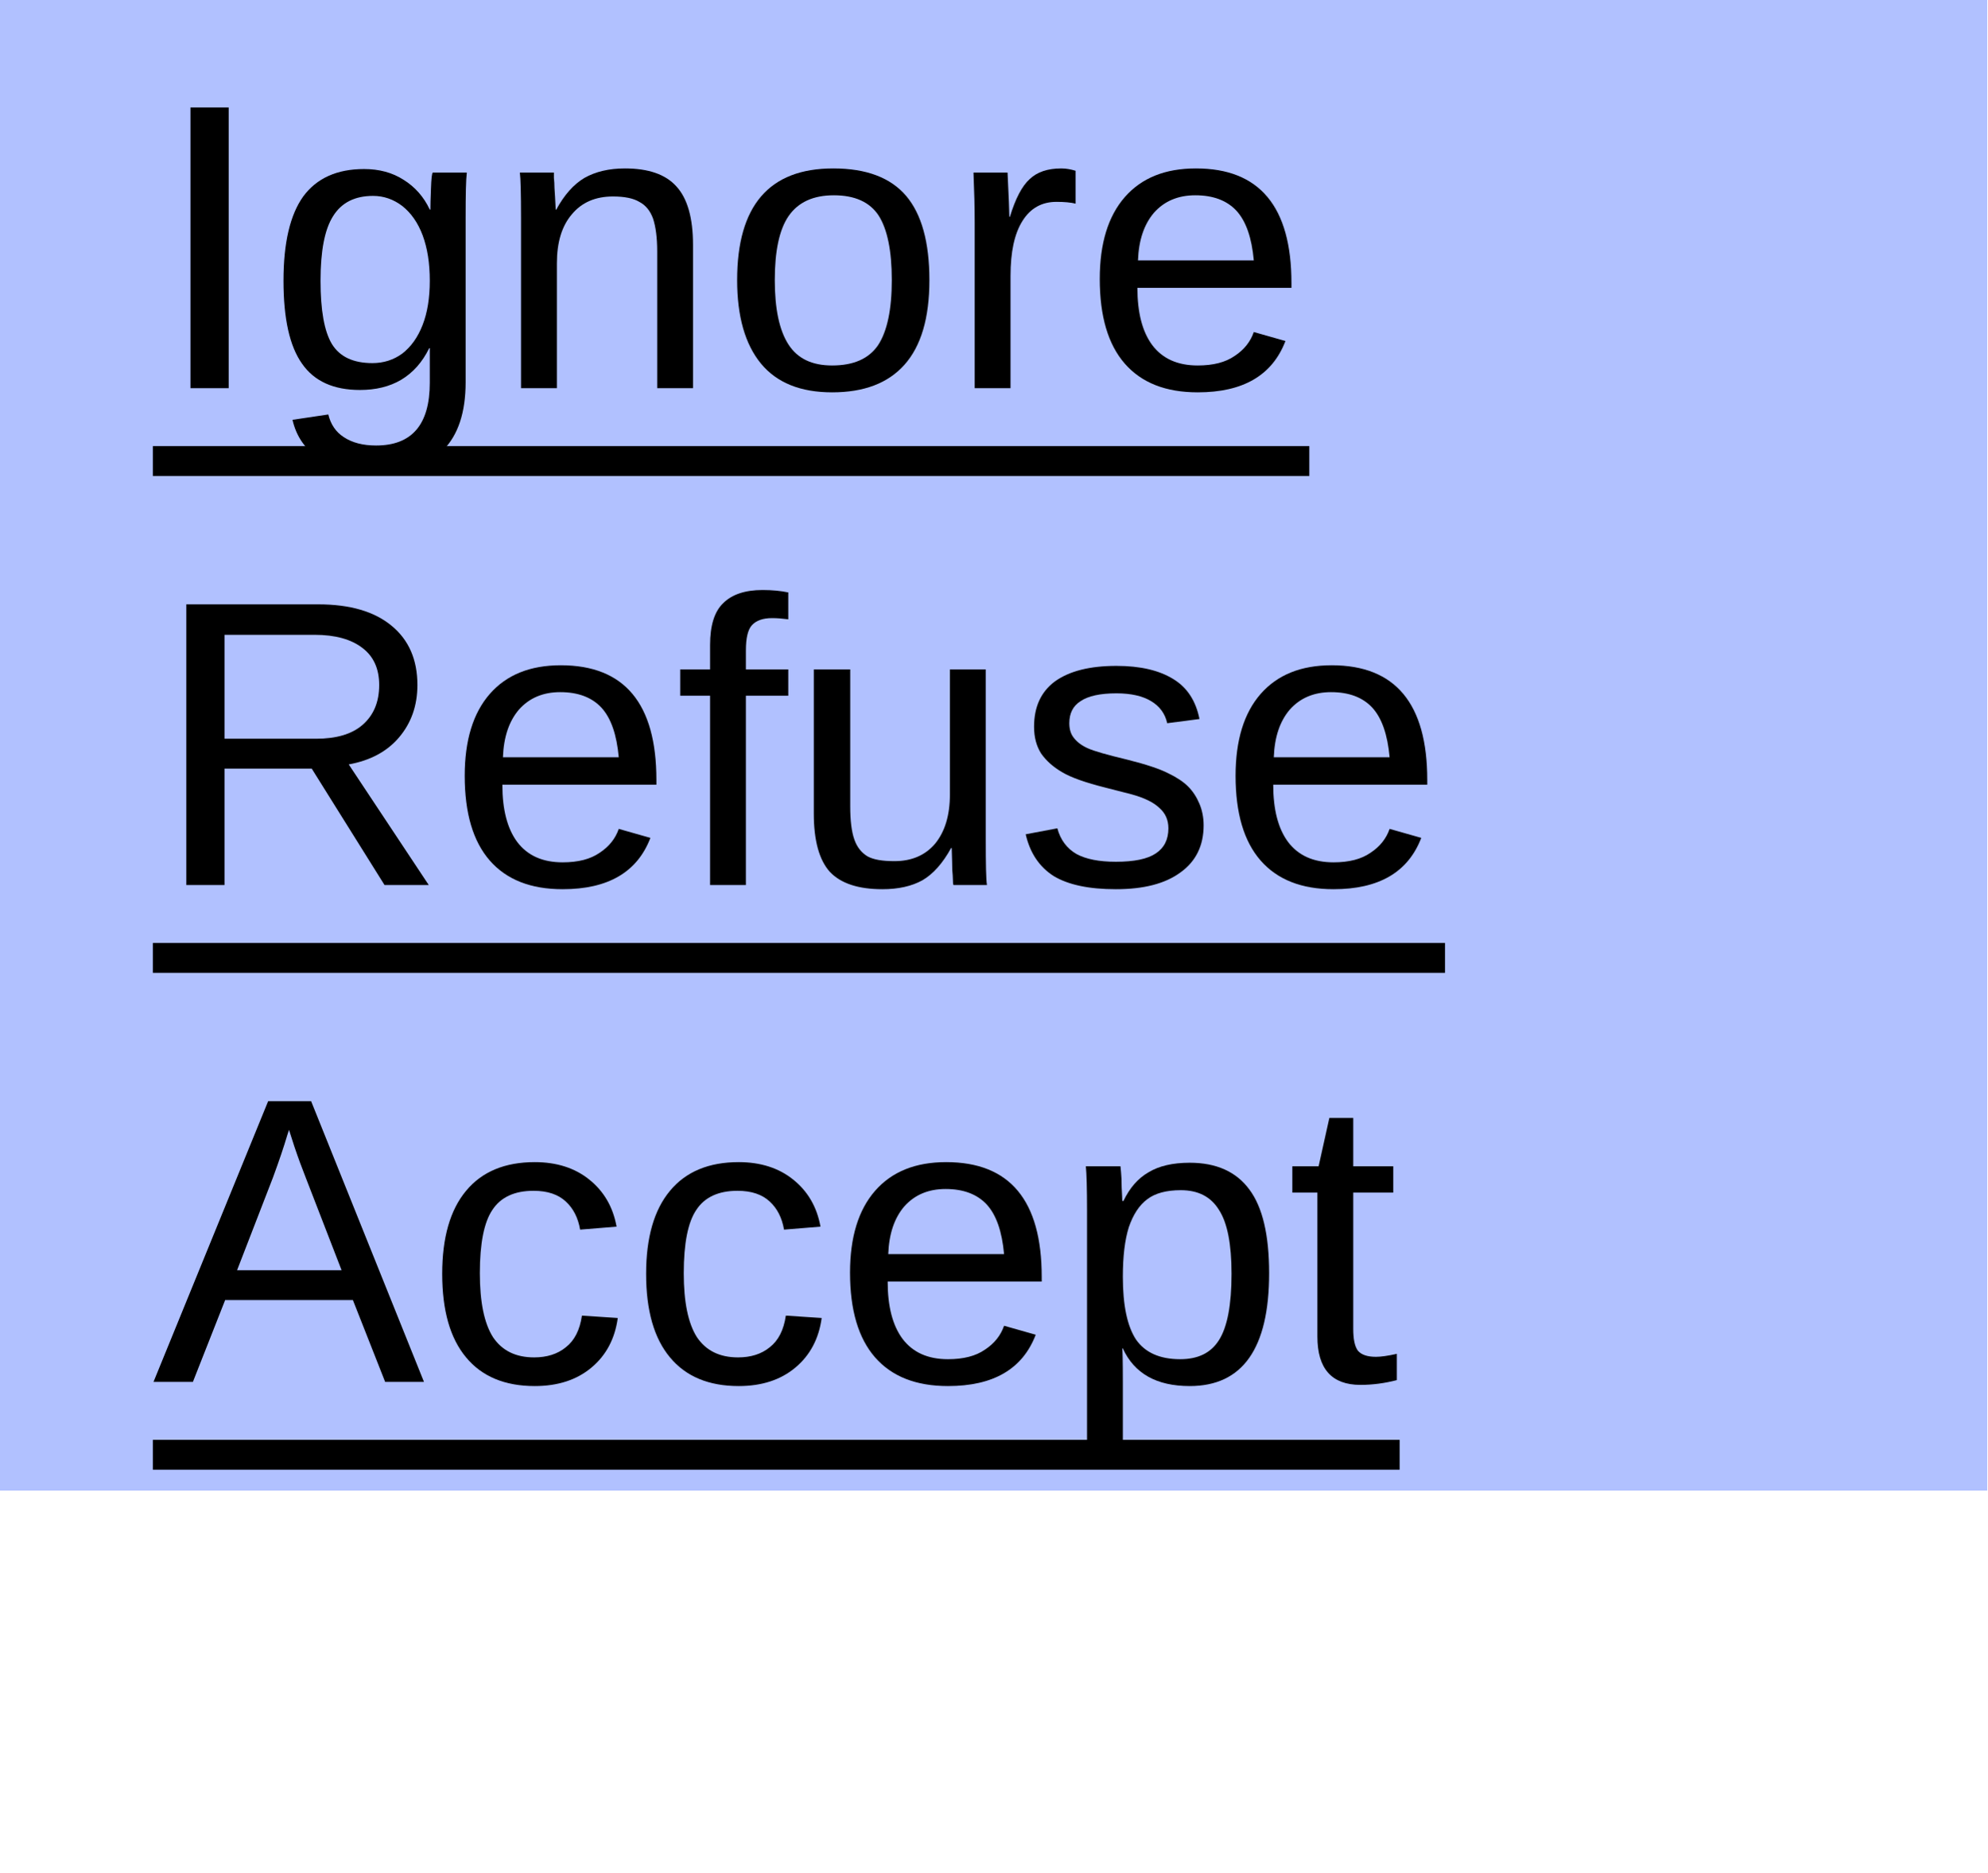
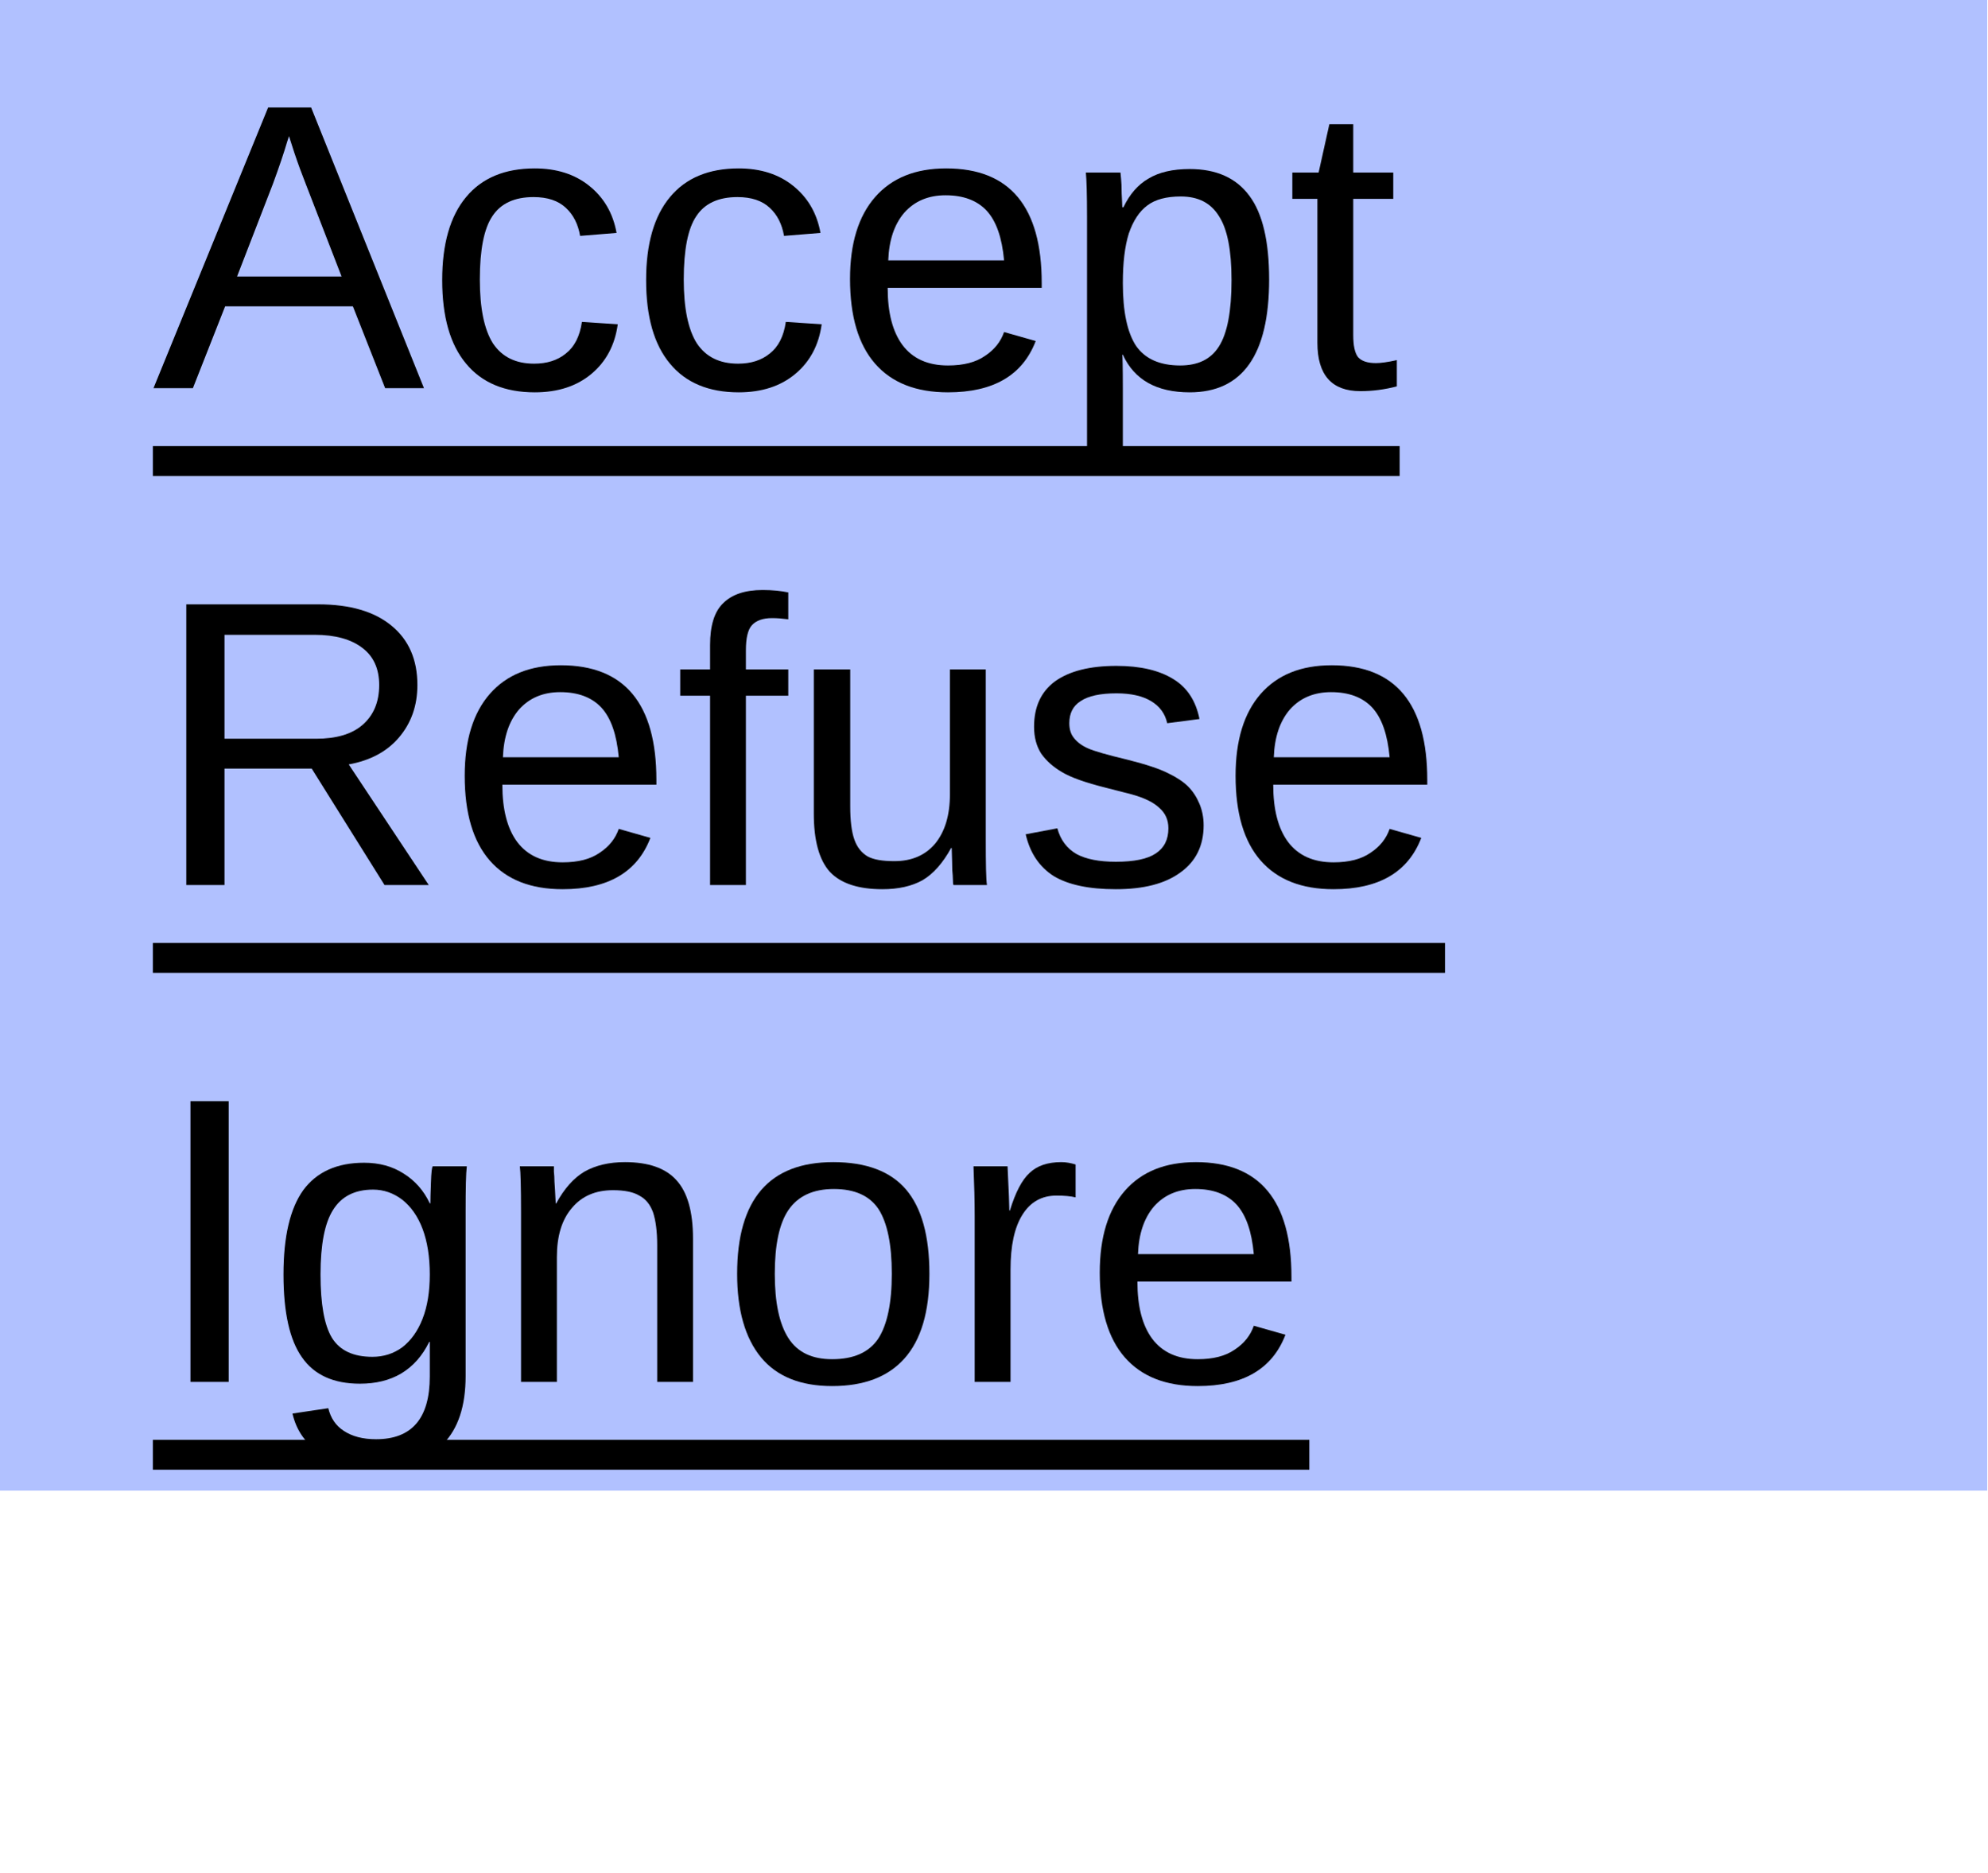
<svg xmlns="http://www.w3.org/2000/svg" xmlns:xlink="http://www.w3.org/1999/xlink" width="52pt" height="49pt" viewBox="0 0 52 49" version="1.1">
  <defs>
    <g>
      <symbol overflow="visible" id="glyph0-0">
        <path style="stroke:none;" d="M 1.062 -7.344 L 6.938 -7.344 L 6.938 0 L 1.062 0 Z M 1.469 -6.953 L 1.469 -0.391 L 6.531 -0.391 L 6.531 -6.953 Z M 1.469 -6.953 " />
      </symbol>
      <symbol overflow="visible" id="glyph0-1">
+         <path style="stroke:none;" d="M 6.078 0 L 5.234 -2.141 L 1.891 -2.141 L 1.047 0 L 0.016 0 L 3.016 -7.344 L 4.141 -7.344 L 7.094 0 Z M 3.562 -6.594 L 3.516 -6.453 C 3.43 -6.16 3.305 -5.789 3.141 -5.344 L 2.203 -2.922 L 4.938 -2.922 L 4 -5.344 C 3.906 -5.582 3.805 -5.852 3.703 -6.156 Z M 3.562 -6.594 " />
+       </symbol>
+       <symbol overflow="visible" id="glyph0-2">
+         <path style="stroke:none;" d="M 1.438 -2.844 C 1.438 -2.094 1.551 -1.535 1.781 -1.172 C 2.02 -0.816 2.379 -0.641 2.859 -0.641 C 3.191 -0.641 3.469 -0.727 3.688 -0.906 C 3.914 -1.082 4.055 -1.359 4.109 -1.734 L 5.047 -1.672 C 4.973 -1.129 4.742 -0.695 4.359 -0.375 C 3.973 -0.051 3.477 0.109 2.875 0.109 C 2.094 0.109 1.492 -0.141 1.078 -0.641 C 0.66 -1.141 0.453 -1.867 0.453 -2.828 C 0.453 -3.773 0.66 -4.5 1.078 -5 C 1.492 -5.5 2.094 -5.75 2.875 -5.75 C 3.445 -5.75 3.922 -5.598 4.297 -5.297 C 4.68 -4.992 4.922 -4.582 5.016 -4.062 L 4.062 -3.984 C 4.008 -4.297 3.883 -4.539 3.688 -4.719 C 3.488 -4.906 3.207 -5 2.844 -5 C 2.344 -5 1.984 -4.832 1.766 -4.5 C 1.547 -4.176 1.438 -3.625 1.438 -2.844 Z M 1.438 -2.844 " />
+       </symbol>
+       <symbol overflow="visible" id="glyph0-3">
+         <path style="stroke:none;" d="M 1.438 -2.625 C 1.438 -1.977 1.566 -1.477 1.828 -1.125 C 2.098 -0.77 2.492 -0.594 3.016 -0.594 C 3.422 -0.594 3.742 -0.676 3.984 -0.844 C 4.234 -1.008 4.398 -1.219 4.484 -1.469 L 5.312 -1.234 C 4.969 -0.336 4.203 0.109 3.016 0.109 C 2.18 0.109 1.547 -0.141 1.109 -0.641 C 0.672 -1.141 0.453 -1.879 0.453 -2.859 C 0.453 -3.785 0.672 -4.5 1.109 -5 C 1.547 -5.5 2.164 -5.75 2.969 -5.75 C 4.633 -5.75 5.469 -4.75 5.469 -2.75 L 5.469 -2.625 Z M 4.484 -3.344 C 4.43 -3.938 4.281 -4.367 4.031 -4.641 C 3.781 -4.91 3.422 -5.047 2.953 -5.047 C 2.504 -5.047 2.145 -4.895 1.875 -4.594 C 1.613 -4.289 1.473 -3.875 1.453 -3.344 Z M 4.484 -3.344 " />
+       </symbol>
+       <symbol overflow="visible" id="glyph0-4">
+         <path style="stroke:none;" d="M 5.484 -2.844 C 5.484 -0.875 4.789 0.109 3.406 0.109 C 2.539 0.109 1.957 -0.219 1.656 -0.875 L 1.641 -0.875 C 1.648 -0.844 1.656 -0.547 1.656 0.016 L 1.656 2.219 L 0.719 2.219 L 0.719 -4.484 C 0.719 -5.066 0.707 -5.453 0.688 -5.641 L 1.594 -5.641 C 1.594 -5.629 1.598 -5.578 1.609 -5.484 C 1.617 -5.398 1.625 -5.27 1.625 -5.094 C 1.633 -4.914 1.641 -4.797 1.641 -4.734 L 1.672 -4.734 C 1.836 -5.078 2.055 -5.328 2.328 -5.484 C 2.598 -5.648 2.957 -5.734 3.406 -5.734 C 4.102 -5.734 4.625 -5.5 4.969 -5.031 C 5.312 -4.57 5.484 -3.844 5.484 -2.844 Z M 4.5 -2.828 C 4.5 -3.609 4.391 -4.164 4.172 -4.5 C 3.961 -4.844 3.629 -5.016 3.172 -5.016 C 2.797 -5.016 2.504 -4.938 2.297 -4.781 C 2.086 -4.625 1.926 -4.379 1.812 -4.047 C 1.707 -3.711 1.656 -3.281 1.656 -2.75 C 1.656 -2.008 1.77 -1.461 2 -1.109 C 2.238 -0.766 2.625 -0.594 3.156 -0.594 C 3.625 -0.594 3.961 -0.758 4.172 -1.094 C 4.391 -1.438 4.5 -2.016 4.5 -2.828 Z M 4.5 -2.828 " />
+       </symbol>
+       <symbol overflow="visible" id="glyph0-5">
+         <path style="stroke:none;" d="M 2.891 -0.047 C 2.578 0.035 2.258 0.078 1.938 0.078 C 1.188 0.078 0.812 -0.344 0.812 -1.188 L 0.812 -4.953 L 0.156 -4.953 L 0.156 -5.641 L 0.844 -5.641 L 1.125 -6.906 L 1.75 -6.906 L 1.75 -5.641 L 2.797 -5.641 L 2.797 -4.953 L 1.75 -4.953 L 1.75 -1.391 C 1.75 -1.117 1.789 -0.926 1.875 -0.812 C 1.969 -0.707 2.125 -0.656 2.344 -0.656 C 2.469 -0.656 2.648 -0.68 2.891 -0.734 Z M 2.891 -0.047 " />
+       </symbol>
+       <symbol overflow="visible" id="glyph0-6">
+         <path style="stroke:none;" d="M 6.062 0 L 4.156 -3.047 L 1.875 -3.047 L 1.875 0 L 0.875 0 L 0.875 -7.344 L 4.328 -7.344 C 5.16 -7.344 5.801 -7.156 6.25 -6.781 C 6.695 -6.414 6.922 -5.898 6.922 -5.234 C 6.922 -4.691 6.758 -4.234 6.438 -3.859 C 6.125 -3.492 5.688 -3.258 5.125 -3.156 L 7.219 0 Z M 5.922 -5.234 C 5.922 -5.66 5.773 -5.984 5.484 -6.203 C 5.191 -6.43 4.773 -6.547 4.234 -6.547 L 1.875 -6.547 L 1.875 -3.828 L 4.266 -3.828 C 4.797 -3.828 5.203 -3.945 5.484 -4.188 C 5.773 -4.438 5.922 -4.785 5.922 -5.234 Z M 5.922 -5.234 " />
+       </symbol>
+       <symbol overflow="visible" id="glyph0-7">
+         <path style="stroke:none;" d="M 1.875 -4.953 L 1.875 0 L 0.938 0 L 0.938 -4.953 L 0.156 -4.953 L 0.156 -5.641 L 0.938 -5.641 L 0.938 -6.281 C 0.938 -6.789 1.051 -7.156 1.281 -7.375 C 1.508 -7.602 1.852 -7.719 2.312 -7.719 C 2.57 -7.719 2.797 -7.695 2.984 -7.656 L 2.984 -6.953 C 2.828 -6.973 2.688 -6.984 2.562 -6.984 C 2.32 -6.984 2.145 -6.922 2.031 -6.797 C 1.926 -6.68 1.875 -6.461 1.875 -6.141 L 1.875 -5.641 L 2.984 -5.641 L 2.984 -4.953 Z M 1.875 -4.953 " />
+       </symbol>
+       <symbol overflow="visible" id="glyph0-8">
+         <path style="stroke:none;" d="M 1.641 -5.641 L 1.641 -2.062 C 1.641 -1.688 1.676 -1.395 1.75 -1.188 C 1.82 -0.988 1.938 -0.844 2.094 -0.75 C 2.25 -0.664 2.484 -0.625 2.797 -0.625 C 3.242 -0.625 3.598 -0.773 3.859 -1.078 C 4.117 -1.391 4.25 -1.82 4.25 -2.375 L 4.25 -5.641 L 5.188 -5.641 L 5.188 -1.203 C 5.188 -0.547 5.195 -0.145 5.219 0 L 4.344 0 C 4.332 -0.02 4.328 -0.066 4.328 -0.141 C 4.328 -0.211 4.32 -0.297 4.312 -0.391 C 4.312 -0.492 4.305 -0.688 4.297 -0.969 L 4.281 -0.969 C 4.062 -0.57 3.812 -0.289 3.531 -0.125 C 3.25 0.031 2.898 0.109 2.484 0.109 C 1.859 0.109 1.398 -0.039 1.109 -0.344 C 0.828 -0.656 0.688 -1.164 0.688 -1.875 L 0.688 -5.641 Z M 1.641 -5.641 " />
+       </symbol>
+       <symbol overflow="visible" id="glyph0-9">
+         <path style="stroke:none;" d="M 4.953 -1.562 C 4.953 -1.031 4.75 -0.617 4.344 -0.328 C 3.945 -0.035 3.383 0.109 2.656 0.109 C 1.957 0.109 1.414 -0.004 1.031 -0.234 C 0.656 -0.473 0.41 -0.836 0.297 -1.328 L 1.125 -1.484 C 1.207 -1.18 1.375 -0.957 1.625 -0.812 C 1.875 -0.676 2.219 -0.609 2.656 -0.609 C 3.133 -0.609 3.484 -0.68 3.703 -0.828 C 3.922 -0.973 4.031 -1.191 4.031 -1.484 C 4.031 -1.703 3.953 -1.879 3.797 -2.016 C 3.648 -2.16 3.406 -2.281 3.062 -2.375 L 2.391 -2.547 C 1.859 -2.68 1.477 -2.816 1.25 -2.953 C 1.02 -3.086 0.836 -3.25 0.703 -3.438 C 0.578 -3.633 0.516 -3.867 0.516 -4.141 C 0.516 -4.66 0.695 -5.055 1.062 -5.328 C 1.438 -5.598 1.973 -5.734 2.672 -5.734 C 3.297 -5.734 3.789 -5.617 4.156 -5.391 C 4.52 -5.172 4.75 -4.82 4.844 -4.344 L 4 -4.234 C 3.945 -4.484 3.805 -4.676 3.578 -4.812 C 3.359 -4.945 3.055 -5.016 2.672 -5.016 C 2.242 -5.016 1.93 -4.945 1.734 -4.812 C 1.535 -4.688 1.438 -4.492 1.438 -4.234 C 1.438 -4.078 1.477 -3.945 1.562 -3.844 C 1.645 -3.738 1.766 -3.648 1.922 -3.578 C 2.086 -3.504 2.43 -3.406 2.953 -3.281 C 3.453 -3.156 3.812 -3.035 4.031 -2.922 C 4.25 -2.816 4.422 -2.703 4.547 -2.578 C 4.672 -2.453 4.77 -2.301 4.844 -2.125 C 4.914 -1.957 4.953 -1.77 4.953 -1.562 Z M 4.953 -1.562 " />
+       </symbol>
+       <symbol overflow="visible" id="glyph0-10">
        <path style="stroke:none;" d="M 0.984 0 L 0.984 -7.344 L 1.984 -7.344 L 1.984 0 Z M 0.984 0 " />
      </symbol>
-       <symbol overflow="visible" id="glyph0-2">
+       <symbol overflow="visible" id="glyph0-11">
        <path style="stroke:none;" d="M 2.859 2.219 C 2.242 2.219 1.754 2.094 1.391 1.844 C 1.023 1.602 0.789 1.266 0.688 0.828 L 1.625 0.688 C 1.688 0.945 1.82 1.145 2.031 1.281 C 2.25 1.426 2.531 1.5 2.875 1.5 C 3.812 1.5 4.281 0.953 4.281 -0.141 L 4.281 -1.047 L 4.266 -1.047 C 4.086 -0.68 3.844 -0.406 3.531 -0.219 C 3.227 -0.039 2.867 0.047 2.453 0.047 C 1.766 0.047 1.258 -0.18 0.938 -0.641 C 0.613 -1.098 0.453 -1.82 0.453 -2.812 C 0.453 -3.801 0.625 -4.535 0.969 -5.016 C 1.32 -5.492 1.852 -5.734 2.562 -5.734 C 2.957 -5.734 3.301 -5.641 3.594 -5.453 C 3.895 -5.266 4.125 -5.004 4.281 -4.672 L 4.297 -4.672 C 4.297 -4.773 4.301 -4.957 4.312 -5.219 C 4.32 -5.477 4.336 -5.617 4.359 -5.641 L 5.25 -5.641 C 5.227 -5.453 5.219 -5.062 5.219 -4.469 L 5.219 -0.156 C 5.219 1.426 4.43 2.219 2.859 2.219 Z M 4.281 -2.812 C 4.281 -3.27 4.219 -3.664 4.094 -4 C 3.969 -4.332 3.789 -4.586 3.562 -4.766 C 3.332 -4.941 3.078 -5.031 2.797 -5.031 C 2.316 -5.031 1.969 -4.852 1.75 -4.5 C 1.531 -4.156 1.422 -3.594 1.422 -2.812 C 1.422 -2.039 1.52 -1.488 1.719 -1.156 C 1.926 -0.82 2.281 -0.656 2.781 -0.656 C 3.07 -0.656 3.332 -0.738 3.562 -0.906 C 3.789 -1.082 3.969 -1.332 4.094 -1.656 C 4.219 -1.977 4.281 -2.363 4.281 -2.812 Z M 4.281 -2.812 " />
      </symbol>
-       <symbol overflow="visible" id="glyph0-3">
+       <symbol overflow="visible" id="glyph0-12">
        <path style="stroke:none;" d="M 4.297 0 L 4.297 -3.578 C 4.297 -3.941 4.258 -4.227 4.188 -4.438 C 4.113 -4.645 3.992 -4.789 3.828 -4.875 C 3.672 -4.969 3.441 -5.016 3.141 -5.016 C 2.68 -5.016 2.32 -4.859 2.062 -4.547 C 1.801 -4.242 1.672 -3.816 1.672 -3.266 L 1.672 0 L 0.734 0 L 0.734 -4.438 C 0.734 -5.094 0.723 -5.492 0.703 -5.641 L 1.594 -5.641 C 1.594 -5.617 1.594 -5.57 1.594 -5.5 C 1.602 -5.426 1.609 -5.336 1.609 -5.234 C 1.617 -5.129 1.629 -4.941 1.641 -4.672 L 1.656 -4.672 C 1.863 -5.055 2.109 -5.332 2.391 -5.5 C 2.68 -5.664 3.035 -5.75 3.453 -5.75 C 4.066 -5.75 4.516 -5.594 4.797 -5.281 C 5.086 -4.969 5.234 -4.457 5.234 -3.75 L 5.234 0 Z M 4.297 0 " />
      </symbol>
-       <symbol overflow="visible" id="glyph0-4">
+       <symbol overflow="visible" id="glyph0-13">
        <path style="stroke:none;" d="M 5.484 -2.828 C 5.484 -1.836 5.266 -1.098 4.828 -0.609 C 4.398 -0.129 3.77 0.109 2.938 0.109 C 2.113 0.109 1.492 -0.141 1.078 -0.641 C 0.66 -1.148 0.453 -1.879 0.453 -2.828 C 0.453 -4.773 1.289 -5.75 2.969 -5.75 C 3.832 -5.75 4.469 -5.508 4.875 -5.031 C 5.281 -4.551 5.484 -3.816 5.484 -2.828 Z M 4.5 -2.828 C 4.5 -3.598 4.383 -4.16 4.156 -4.516 C 3.926 -4.867 3.535 -5.047 2.984 -5.047 C 2.441 -5.047 2.047 -4.863 1.797 -4.5 C 1.555 -4.145 1.438 -3.586 1.438 -2.828 C 1.438 -2.078 1.555 -1.516 1.797 -1.141 C 2.035 -0.773 2.414 -0.594 2.938 -0.594 C 3.5 -0.594 3.898 -0.77 4.141 -1.125 C 4.379 -1.488 4.5 -2.055 4.5 -2.828 Z M 4.5 -2.828 " />
      </symbol>
-       <symbol overflow="visible" id="glyph0-5">
+       <symbol overflow="visible" id="glyph0-14">
        <path style="stroke:none;" d="M 0.734 0 L 0.734 -4.328 C 0.734 -4.723 0.723 -5.16 0.703 -5.641 L 1.594 -5.641 C 1.625 -4.992 1.641 -4.609 1.641 -4.484 L 1.656 -4.484 C 1.801 -4.961 1.973 -5.289 2.172 -5.469 C 2.367 -5.656 2.645 -5.75 3 -5.75 C 3.125 -5.75 3.25 -5.727 3.375 -5.688 L 3.375 -4.828 C 3.25 -4.859 3.082 -4.875 2.875 -4.875 C 2.488 -4.875 2.191 -4.707 1.984 -4.375 C 1.773 -4.039 1.672 -3.562 1.672 -2.938 L 1.672 0 Z M 0.734 0 " />
-       </symbol>
-       <symbol overflow="visible" id="glyph0-6">
-         <path style="stroke:none;" d="M 1.438 -2.625 C 1.438 -1.977 1.566 -1.477 1.828 -1.125 C 2.098 -0.77 2.492 -0.594 3.016 -0.594 C 3.422 -0.594 3.742 -0.676 3.984 -0.844 C 4.234 -1.008 4.398 -1.219 4.484 -1.469 L 5.312 -1.234 C 4.969 -0.336 4.203 0.109 3.016 0.109 C 2.18 0.109 1.547 -0.141 1.109 -0.641 C 0.672 -1.141 0.453 -1.879 0.453 -2.859 C 0.453 -3.785 0.672 -4.5 1.109 -5 C 1.547 -5.5 2.164 -5.75 2.969 -5.75 C 4.633 -5.75 5.469 -4.75 5.469 -2.75 L 5.469 -2.625 Z M 4.484 -3.344 C 4.43 -3.938 4.281 -4.367 4.031 -4.641 C 3.781 -4.91 3.422 -5.047 2.953 -5.047 C 2.504 -5.047 2.145 -4.895 1.875 -4.594 C 1.613 -4.289 1.473 -3.875 1.453 -3.344 Z M 4.484 -3.344 " />
-       </symbol>
-       <symbol overflow="visible" id="glyph0-7">
-         <path style="stroke:none;" d="M 6.062 0 L 4.156 -3.047 L 1.875 -3.047 L 1.875 0 L 0.875 0 L 0.875 -7.344 L 4.328 -7.344 C 5.16 -7.344 5.801 -7.156 6.25 -6.781 C 6.695 -6.414 6.922 -5.898 6.922 -5.234 C 6.922 -4.691 6.758 -4.234 6.438 -3.859 C 6.125 -3.492 5.688 -3.258 5.125 -3.156 L 7.219 0 Z M 5.922 -5.234 C 5.922 -5.66 5.773 -5.984 5.484 -6.203 C 5.191 -6.43 4.773 -6.547 4.234 -6.547 L 1.875 -6.547 L 1.875 -3.828 L 4.266 -3.828 C 4.797 -3.828 5.203 -3.945 5.484 -4.188 C 5.773 -4.438 5.922 -4.785 5.922 -5.234 Z M 5.922 -5.234 " />
-       </symbol>
-       <symbol overflow="visible" id="glyph0-8">
-         <path style="stroke:none;" d="M 1.875 -4.953 L 1.875 0 L 0.938 0 L 0.938 -4.953 L 0.156 -4.953 L 0.156 -5.641 L 0.938 -5.641 L 0.938 -6.281 C 0.938 -6.789 1.051 -7.156 1.281 -7.375 C 1.508 -7.602 1.852 -7.719 2.312 -7.719 C 2.57 -7.719 2.797 -7.695 2.984 -7.656 L 2.984 -6.953 C 2.828 -6.973 2.688 -6.984 2.562 -6.984 C 2.32 -6.984 2.145 -6.922 2.031 -6.797 C 1.926 -6.68 1.875 -6.461 1.875 -6.141 L 1.875 -5.641 L 2.984 -5.641 L 2.984 -4.953 Z M 1.875 -4.953 " />
-       </symbol>
-       <symbol overflow="visible" id="glyph0-9">
-         <path style="stroke:none;" d="M 1.641 -5.641 L 1.641 -2.062 C 1.641 -1.688 1.676 -1.395 1.75 -1.188 C 1.82 -0.988 1.938 -0.844 2.094 -0.75 C 2.25 -0.664 2.484 -0.625 2.797 -0.625 C 3.242 -0.625 3.598 -0.773 3.859 -1.078 C 4.117 -1.391 4.25 -1.82 4.25 -2.375 L 4.25 -5.641 L 5.188 -5.641 L 5.188 -1.203 C 5.188 -0.547 5.195 -0.145 5.219 0 L 4.344 0 C 4.332 -0.02 4.328 -0.066 4.328 -0.141 C 4.328 -0.211 4.32 -0.297 4.312 -0.391 C 4.312 -0.492 4.305 -0.688 4.297 -0.969 L 4.281 -0.969 C 4.062 -0.57 3.812 -0.289 3.531 -0.125 C 3.25 0.031 2.898 0.109 2.484 0.109 C 1.859 0.109 1.398 -0.039 1.109 -0.344 C 0.828 -0.656 0.688 -1.164 0.688 -1.875 L 0.688 -5.641 Z M 1.641 -5.641 " />
-       </symbol>
-       <symbol overflow="visible" id="glyph0-10">
-         <path style="stroke:none;" d="M 4.953 -1.562 C 4.953 -1.031 4.75 -0.617 4.344 -0.328 C 3.945 -0.035 3.383 0.109 2.656 0.109 C 1.957 0.109 1.414 -0.004 1.031 -0.234 C 0.656 -0.473 0.41 -0.836 0.297 -1.328 L 1.125 -1.484 C 1.207 -1.18 1.375 -0.957 1.625 -0.812 C 1.875 -0.676 2.219 -0.609 2.656 -0.609 C 3.133 -0.609 3.484 -0.68 3.703 -0.828 C 3.922 -0.973 4.031 -1.191 4.031 -1.484 C 4.031 -1.703 3.953 -1.879 3.797 -2.016 C 3.648 -2.16 3.406 -2.281 3.062 -2.375 L 2.391 -2.547 C 1.859 -2.68 1.477 -2.816 1.25 -2.953 C 1.02 -3.086 0.836 -3.25 0.703 -3.438 C 0.578 -3.633 0.516 -3.867 0.516 -4.141 C 0.516 -4.66 0.695 -5.055 1.062 -5.328 C 1.438 -5.598 1.973 -5.734 2.672 -5.734 C 3.297 -5.734 3.789 -5.617 4.156 -5.391 C 4.52 -5.172 4.75 -4.82 4.844 -4.344 L 4 -4.234 C 3.945 -4.484 3.805 -4.676 3.578 -4.812 C 3.359 -4.945 3.055 -5.016 2.672 -5.016 C 2.242 -5.016 1.93 -4.945 1.734 -4.812 C 1.535 -4.688 1.438 -4.492 1.438 -4.234 C 1.438 -4.078 1.477 -3.945 1.562 -3.844 C 1.645 -3.738 1.766 -3.648 1.922 -3.578 C 2.086 -3.504 2.43 -3.406 2.953 -3.281 C 3.453 -3.156 3.812 -3.035 4.031 -2.922 C 4.25 -2.816 4.422 -2.703 4.547 -2.578 C 4.672 -2.453 4.77 -2.301 4.844 -2.125 C 4.914 -1.957 4.953 -1.77 4.953 -1.562 Z M 4.953 -1.562 " />
-       </symbol>
-       <symbol overflow="visible" id="glyph0-11">
-         <path style="stroke:none;" d="M 6.078 0 L 5.234 -2.141 L 1.891 -2.141 L 1.047 0 L 0.016 0 L 3.016 -7.344 L 4.141 -7.344 L 7.094 0 Z M 3.562 -6.594 L 3.516 -6.453 C 3.43 -6.16 3.305 -5.789 3.141 -5.344 L 2.203 -2.922 L 4.938 -2.922 L 4 -5.344 C 3.906 -5.582 3.805 -5.852 3.703 -6.156 Z M 3.562 -6.594 " />
-       </symbol>
-       <symbol overflow="visible" id="glyph0-12">
-         <path style="stroke:none;" d="M 1.438 -2.844 C 1.438 -2.094 1.551 -1.535 1.781 -1.172 C 2.02 -0.816 2.379 -0.641 2.859 -0.641 C 3.191 -0.641 3.469 -0.727 3.688 -0.906 C 3.914 -1.082 4.055 -1.359 4.109 -1.734 L 5.047 -1.672 C 4.973 -1.129 4.742 -0.695 4.359 -0.375 C 3.973 -0.051 3.477 0.109 2.875 0.109 C 2.094 0.109 1.492 -0.141 1.078 -0.641 C 0.66 -1.141 0.453 -1.867 0.453 -2.828 C 0.453 -3.773 0.66 -4.5 1.078 -5 C 1.492 -5.5 2.094 -5.75 2.875 -5.75 C 3.445 -5.75 3.922 -5.598 4.297 -5.297 C 4.68 -4.992 4.922 -4.582 5.016 -4.062 L 4.062 -3.984 C 4.008 -4.297 3.883 -4.539 3.688 -4.719 C 3.488 -4.906 3.207 -5 2.844 -5 C 2.344 -5 1.984 -4.832 1.766 -4.5 C 1.547 -4.176 1.438 -3.625 1.438 -2.844 Z M 1.438 -2.844 " />
-       </symbol>
-       <symbol overflow="visible" id="glyph0-13">
-         <path style="stroke:none;" d="M 5.484 -2.844 C 5.484 -0.875 4.789 0.109 3.406 0.109 C 2.539 0.109 1.957 -0.219 1.656 -0.875 L 1.641 -0.875 C 1.648 -0.844 1.656 -0.547 1.656 0.016 L 1.656 2.219 L 0.719 2.219 L 0.719 -4.484 C 0.719 -5.066 0.707 -5.453 0.688 -5.641 L 1.594 -5.641 C 1.594 -5.629 1.598 -5.578 1.609 -5.484 C 1.617 -5.398 1.625 -5.27 1.625 -5.094 C 1.633 -4.914 1.641 -4.797 1.641 -4.734 L 1.672 -4.734 C 1.836 -5.078 2.055 -5.328 2.328 -5.484 C 2.598 -5.648 2.957 -5.734 3.406 -5.734 C 4.102 -5.734 4.625 -5.5 4.969 -5.031 C 5.312 -4.57 5.484 -3.844 5.484 -2.844 Z M 4.5 -2.828 C 4.5 -3.609 4.391 -4.164 4.172 -4.5 C 3.961 -4.844 3.629 -5.016 3.172 -5.016 C 2.797 -5.016 2.504 -4.938 2.297 -4.781 C 2.086 -4.625 1.926 -4.379 1.812 -4.047 C 1.707 -3.711 1.656 -3.281 1.656 -2.75 C 1.656 -2.008 1.77 -1.461 2 -1.109 C 2.238 -0.766 2.625 -0.594 3.156 -0.594 C 3.625 -0.594 3.961 -0.758 4.172 -1.094 C 4.391 -1.438 4.5 -2.016 4.5 -2.828 Z M 4.5 -2.828 " />
-       </symbol>
-       <symbol overflow="visible" id="glyph0-14">
-         <path style="stroke:none;" d="M 2.891 -0.047 C 2.578 0.035 2.258 0.078 1.938 0.078 C 1.188 0.078 0.812 -0.344 0.812 -1.188 L 0.812 -4.953 L 0.156 -4.953 L 0.156 -5.641 L 0.844 -5.641 L 1.125 -6.906 L 1.75 -6.906 L 1.75 -5.641 L 2.797 -5.641 L 2.797 -4.953 L 1.75 -4.953 L 1.75 -1.391 C 1.75 -1.117 1.789 -0.926 1.875 -0.812 C 1.969 -0.707 2.125 -0.656 2.344 -0.656 C 2.469 -0.656 2.648 -0.68 2.891 -0.734 Z M 2.891 -0.047 " />
      </symbol>
    </g>
    <clipPath id="clip1">
      <path d="M 0 0 L 52 0 L 52 39 L 0 39 Z M 0 0 " />
    </clipPath>
  </defs>
  <g id="surface5">
    <g clip-path="url(#clip1)" clip-rule="nonzero">
      <rect x="0" y="0" width="52" height="49" style="fill:rgb(38.039%,50.588%,100%);fill-opacity:0.49;stroke:none;" />
    </g>
    <g style="fill:rgb(0%,0%,0%);fill-opacity:1;">
      <use xlink:href="#glyph0-1" x="4" y="10.156" />
-       <use xlink:href="#glyph0-2" x="6.965" y="10.156" />
-       <use xlink:href="#glyph0-3" x="12.9" y="10.156" />
-       <use xlink:href="#glyph0-4" x="18.836" y="10.156" />
-       <use xlink:href="#glyph0-5" x="24.771" y="10.156" />
-       <use xlink:href="#glyph0-6" x="28.325" y="10.156" />
+       <use xlink:href="#glyph0-2" x="11.118" y="10.156" />
+       <use xlink:href="#glyph0-2" x="16.454" y="10.156" />
+       <use xlink:href="#glyph0-3" x="21.79" y="10.156" />
+       <use xlink:href="#glyph0-4" x="27.726" y="10.156" />
+       <use xlink:href="#glyph0-5" x="33.661" y="10.156" />
    </g>
-     <path style=" stroke:none;fill-rule:nonzero;fill:rgb(0%,0%,0%);fill-opacity:1;" d="M 4 11.672 L 34.262 11.672 L 34.262 12.453 L 4 12.453 Z M 4 11.672 " />
+     <path style=" stroke:none;fill-rule:nonzero;fill:rgb(0%,0%,0%);fill-opacity:1;" d="M 4 11.672 L 36.625 11.672 L 36.625 12.453 L 4 12.453 Z M 4 11.672 " />
    <g style="fill:rgb(0%,0%,0%);fill-opacity:1;">
-       <use xlink:href="#glyph0-7" x="4" y="23.156" />
-       <use xlink:href="#glyph0-6" x="11.707" y="23.156" />
-       <use xlink:href="#glyph0-8" x="17.643" y="23.156" />
-       <use xlink:href="#glyph0-9" x="20.607" y="23.156" />
-       <use xlink:href="#glyph0-10" x="26.543" y="23.156" />
-       <use xlink:href="#glyph0-6" x="31.879" y="23.156" />
+       <use xlink:href="#glyph0-6" x="4" y="23.156" />
+       <use xlink:href="#glyph0-3" x="11.707" y="23.156" />
+       <use xlink:href="#glyph0-7" x="17.643" y="23.156" />
+       <use xlink:href="#glyph0-8" x="20.607" y="23.156" />
+       <use xlink:href="#glyph0-9" x="26.543" y="23.156" />
+       <use xlink:href="#glyph0-3" x="31.879" y="23.156" />
    </g>
    <path style=" stroke:none;fill-rule:nonzero;fill:rgb(0%,0%,0%);fill-opacity:1;" d="M 4 24.672 L 37.812 24.672 L 37.812 25.453 L 4 25.453 Z M 4 24.672 " />
    <g style="fill:rgb(0%,0%,0%);fill-opacity:1;">
-       <use xlink:href="#glyph0-11" x="4" y="36.156" />
-       <use xlink:href="#glyph0-12" x="11.118" y="36.156" />
-       <use xlink:href="#glyph0-12" x="16.454" y="36.156" />
-       <use xlink:href="#glyph0-6" x="21.79" y="36.156" />
-       <use xlink:href="#glyph0-13" x="27.726" y="36.156" />
-       <use xlink:href="#glyph0-14" x="33.661" y="36.156" />
+       <use xlink:href="#glyph0-10" x="4" y="36.156" />
+       <use xlink:href="#glyph0-11" x="6.965" y="36.156" />
+       <use xlink:href="#glyph0-12" x="12.9" y="36.156" />
+       <use xlink:href="#glyph0-13" x="18.836" y="36.156" />
+       <use xlink:href="#glyph0-14" x="24.771" y="36.156" />
+       <use xlink:href="#glyph0-3" x="28.325" y="36.156" />
    </g>
-     <path style=" stroke:none;fill-rule:nonzero;fill:rgb(0%,0%,0%);fill-opacity:1;" d="M 4 37.672 L 36.625 37.672 L 36.625 38.453 L 4 38.453 Z M 4 37.672 " />
+     <path style=" stroke:none;fill-rule:nonzero;fill:rgb(0%,0%,0%);fill-opacity:1;" d="M 4 37.672 L 34.262 37.672 L 34.262 38.453 L 4 38.453 Z M 4 37.672 " />
  </g>
</svg>
